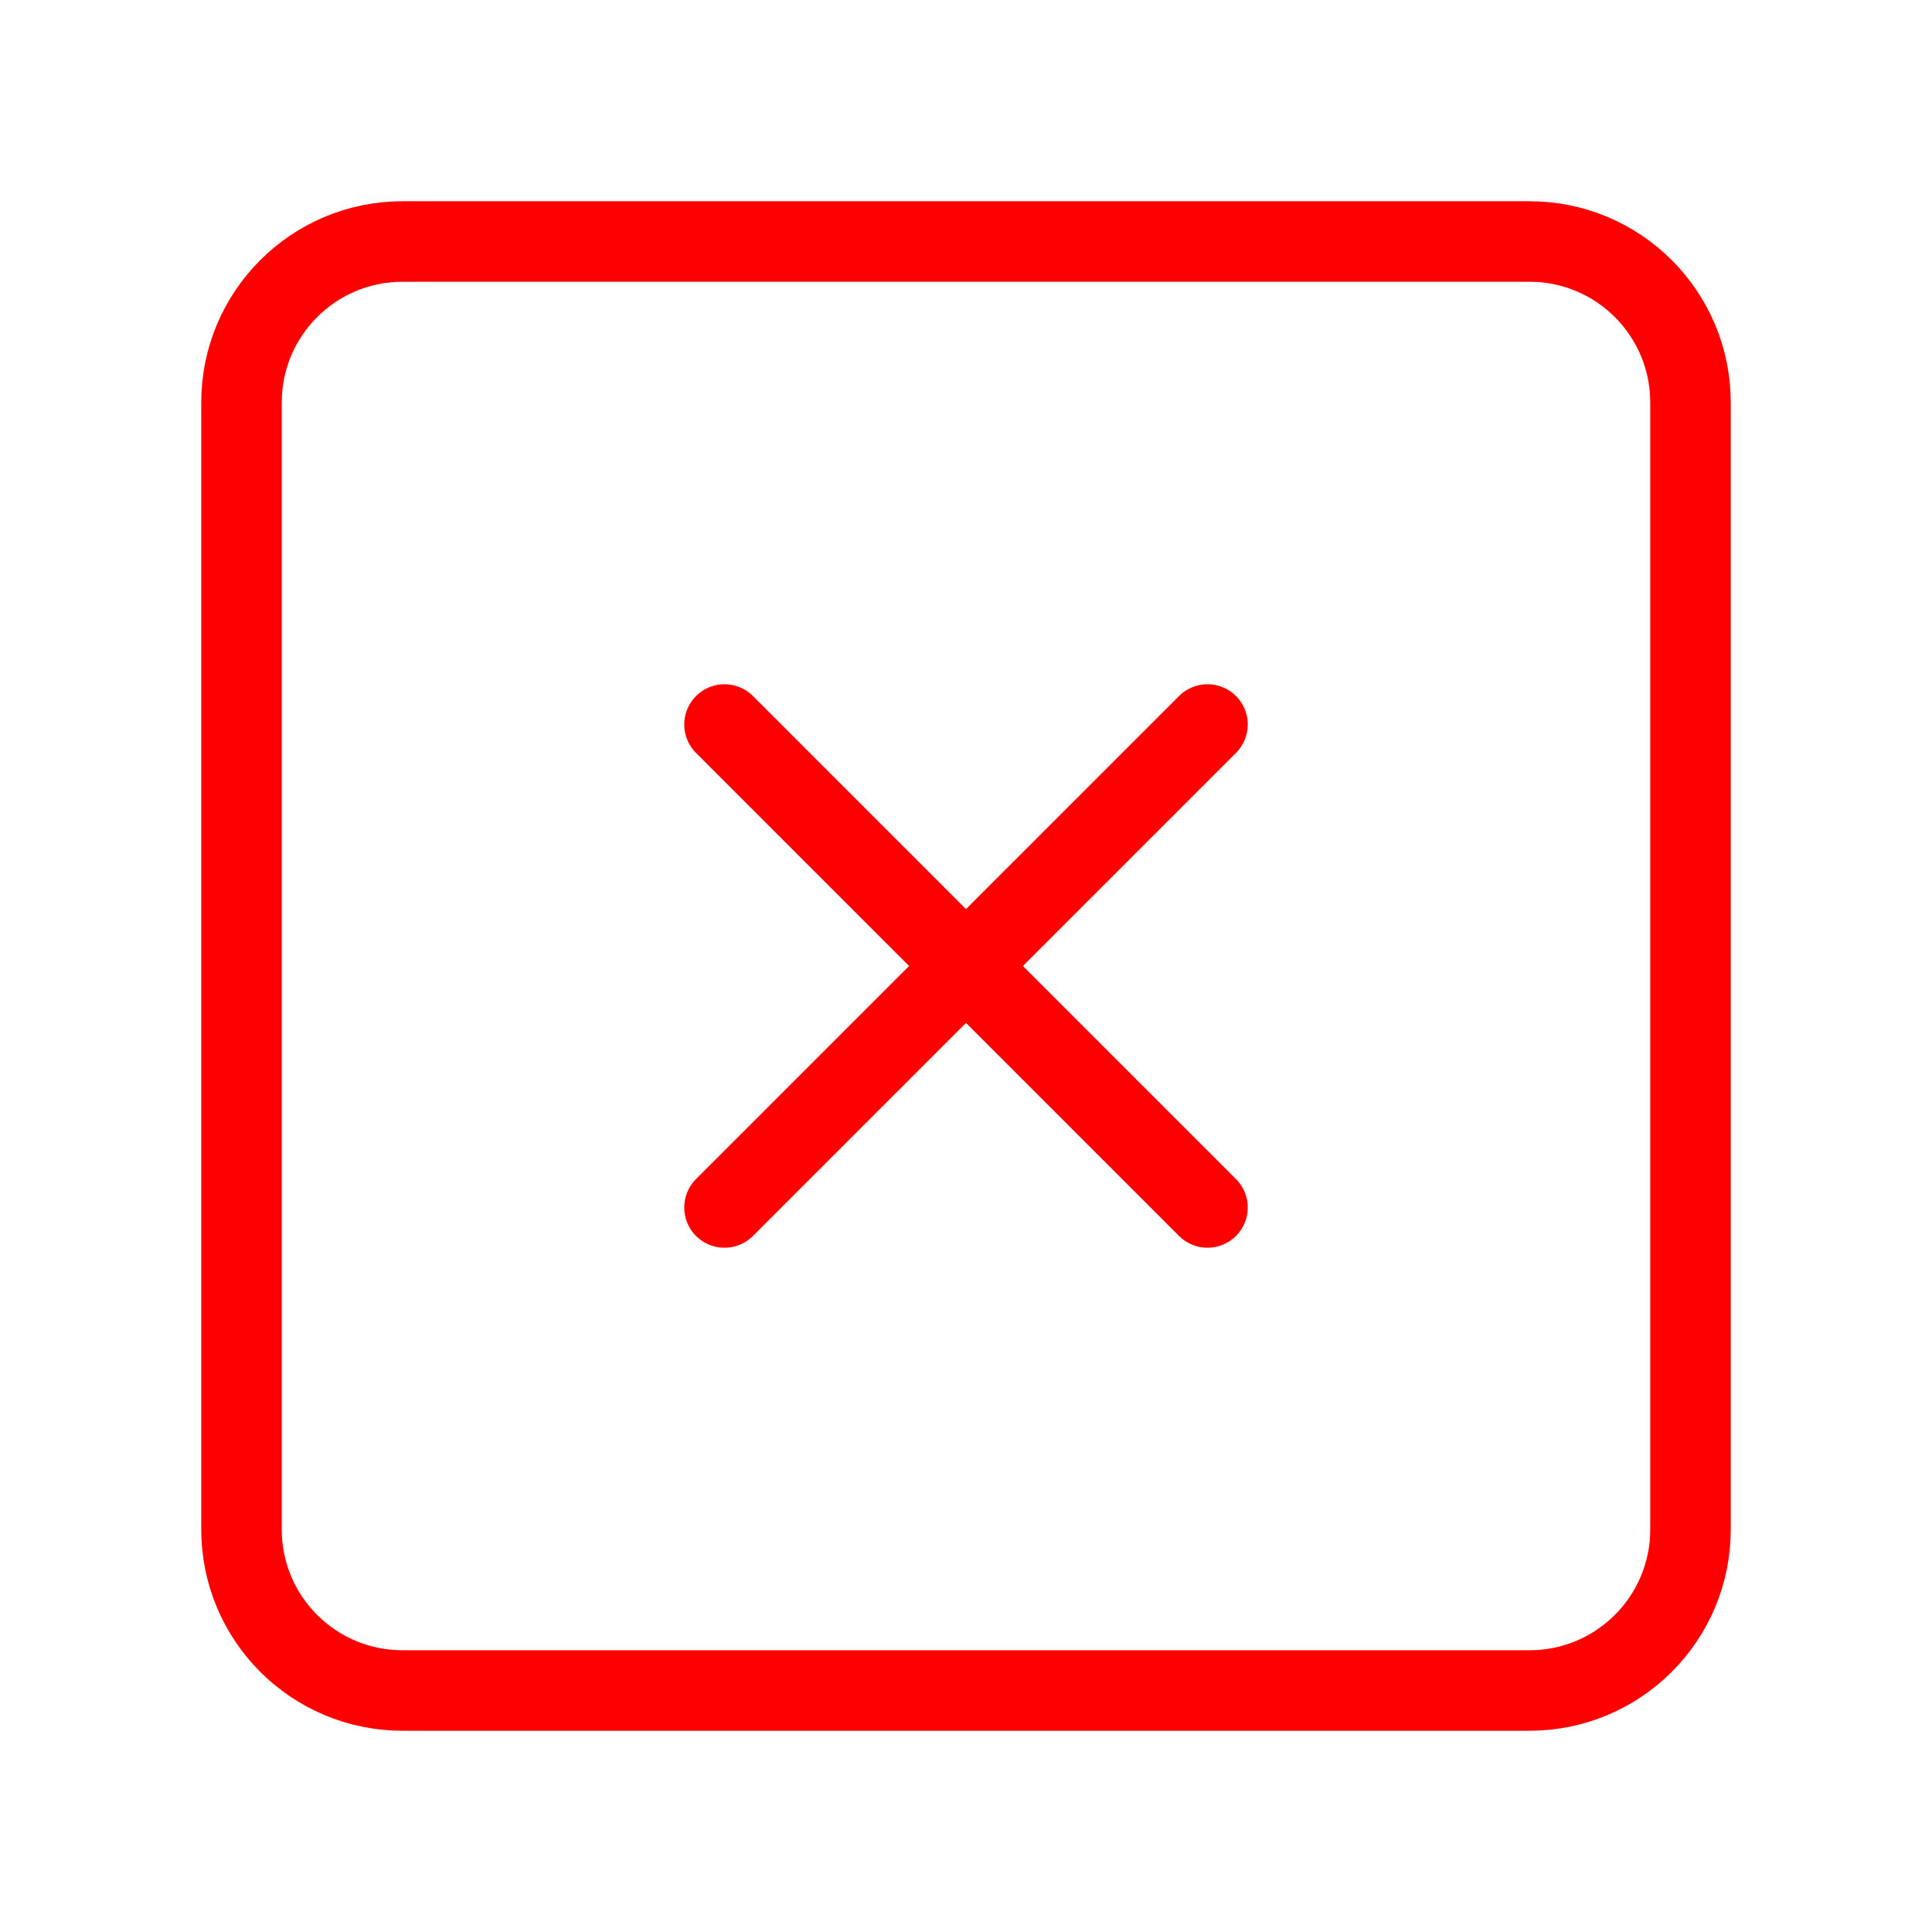
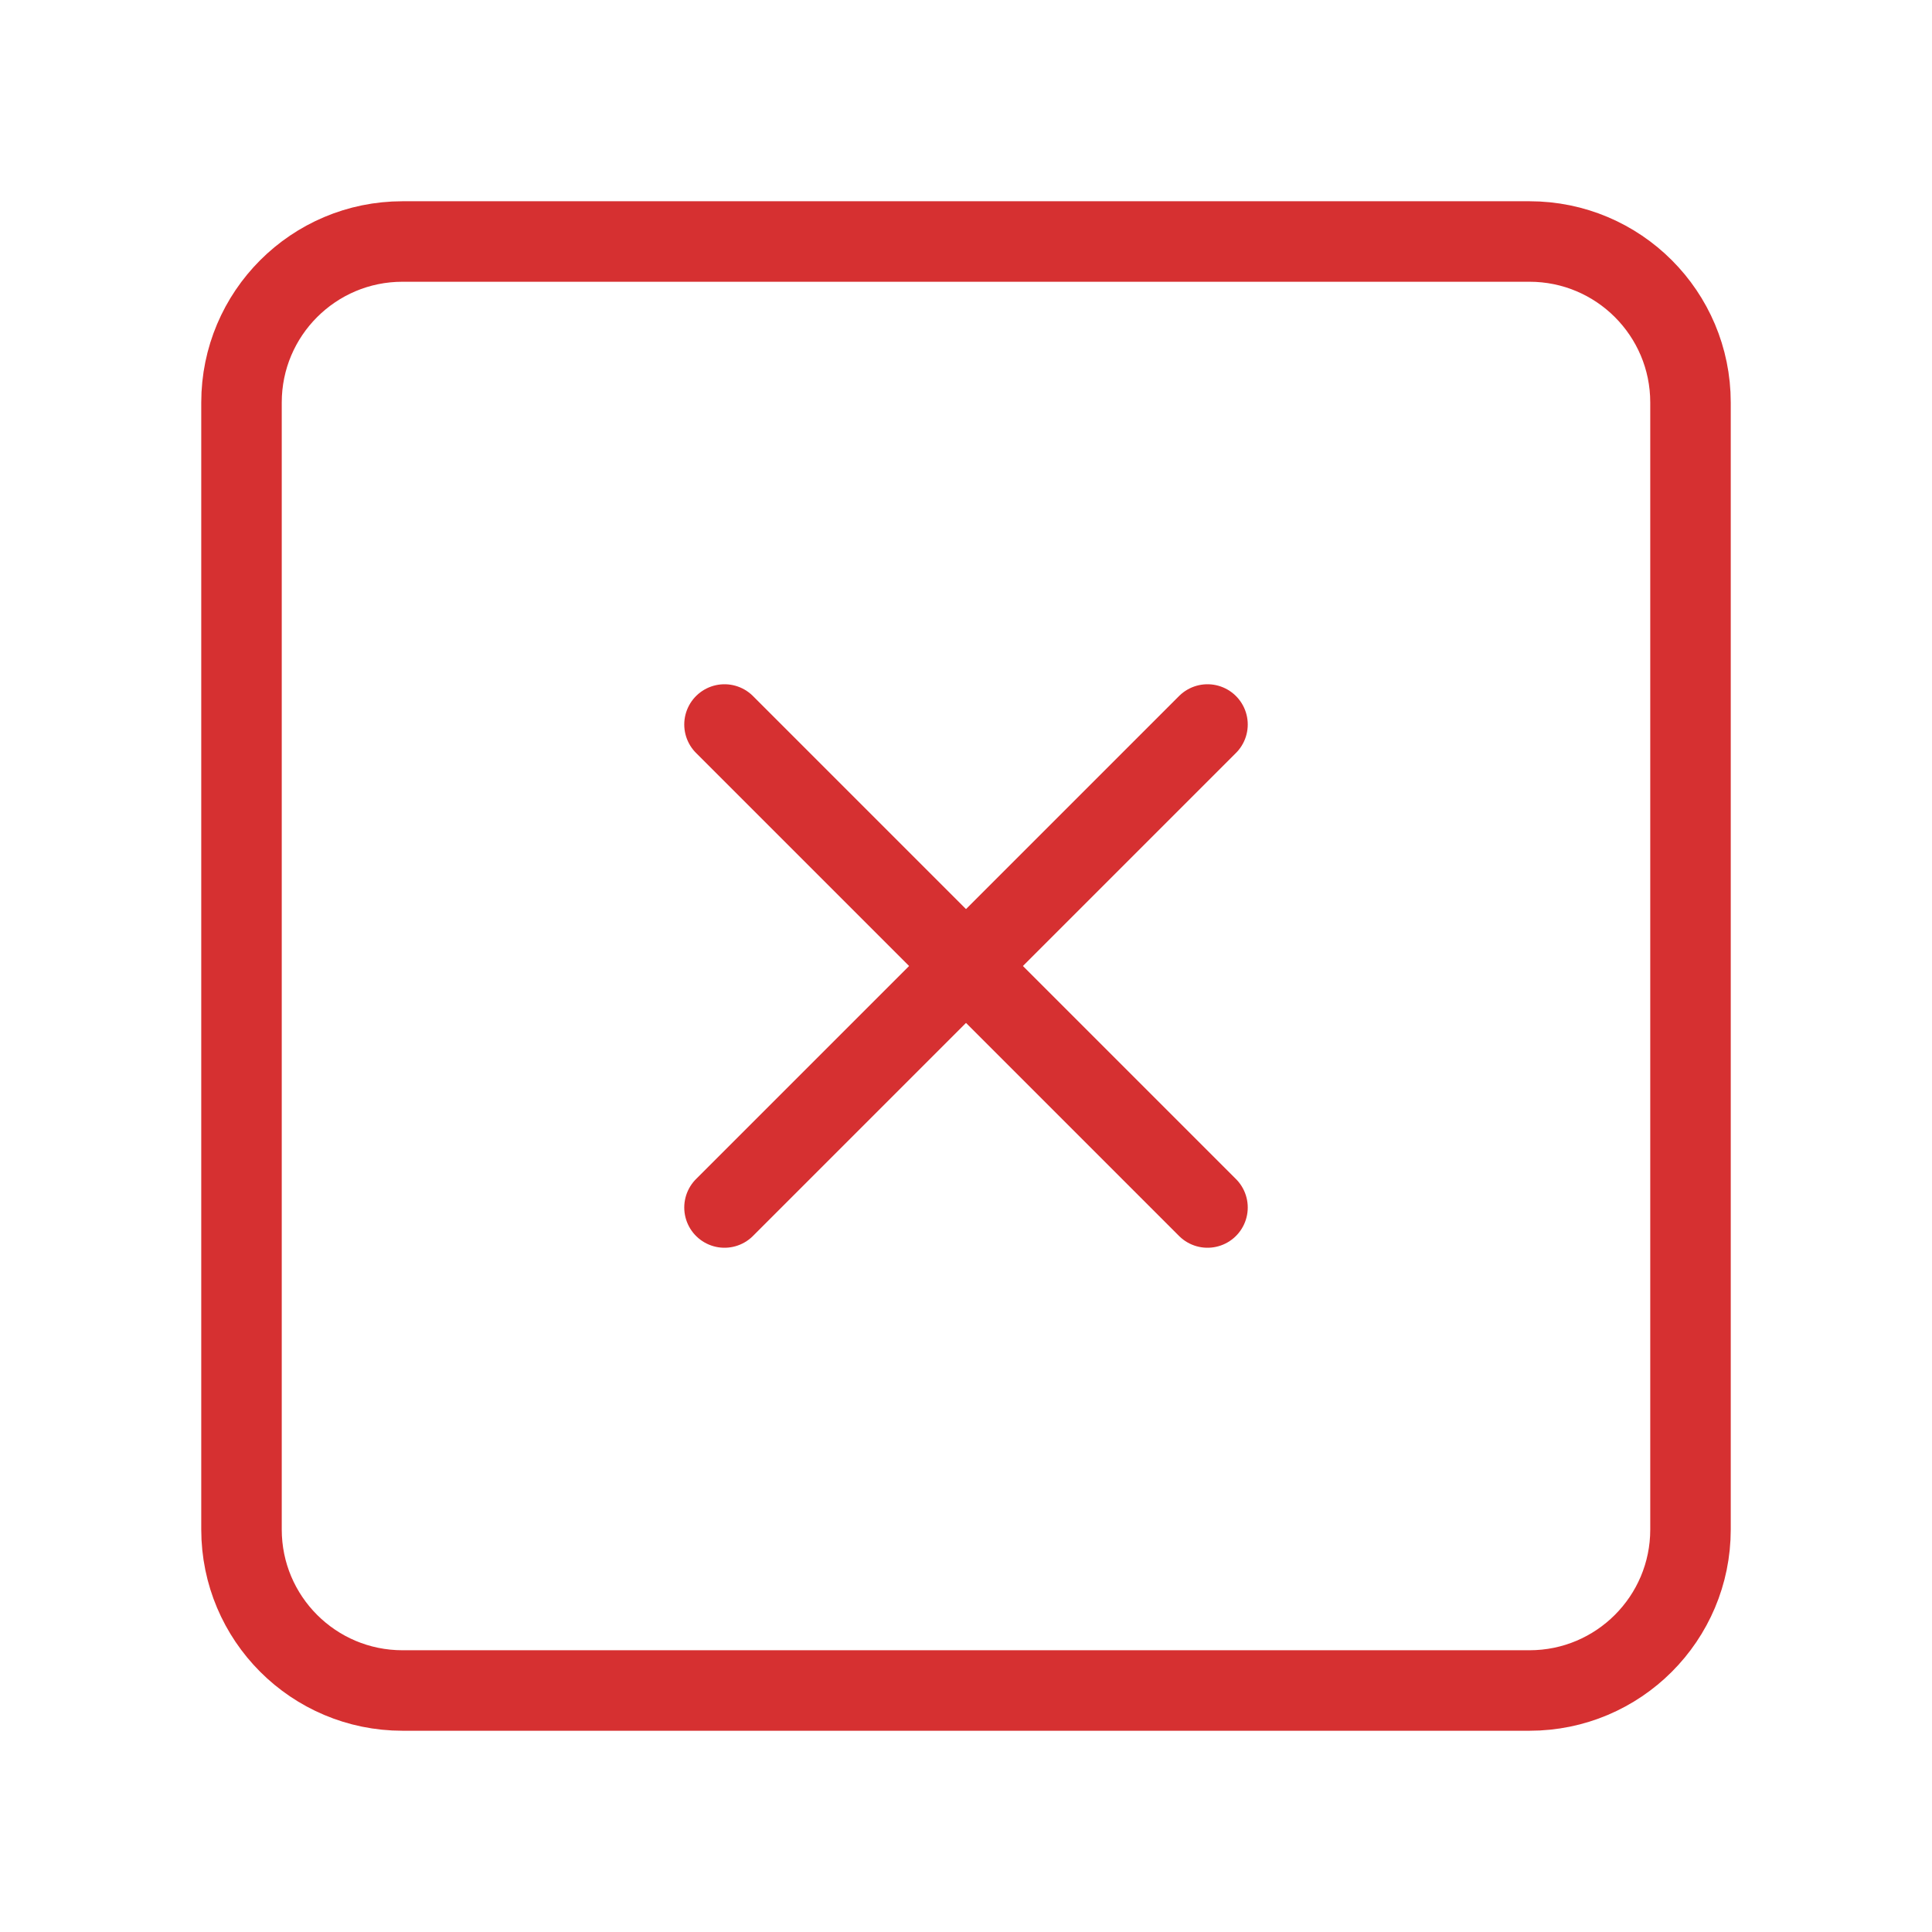
- <svg xmlns="http://www.w3.org/2000/svg" width="24" height="24" viewBox="0 0 24 24" fill="none" stroke="red" stroke-width="1" stroke-linecap="round" stroke-linejoin="round" class="feather feather-x-square">
+ <svg xmlns="http://www.w3.org/2000/svg" width="24" height="24" viewBox="0 0 24 24" fill="none" stroke="#D63031" stroke-width="1" stroke-linecap="round" stroke-linejoin="round" class="feather feather-x-square">
  <rect x="3" y="3" width="18" height="18" rx="2" ry="2" />
  <line x1="9" y1="9" x2="15" y2="15" />
  <line x1="15" y1="9" x2="9" y2="15" />
</svg>
